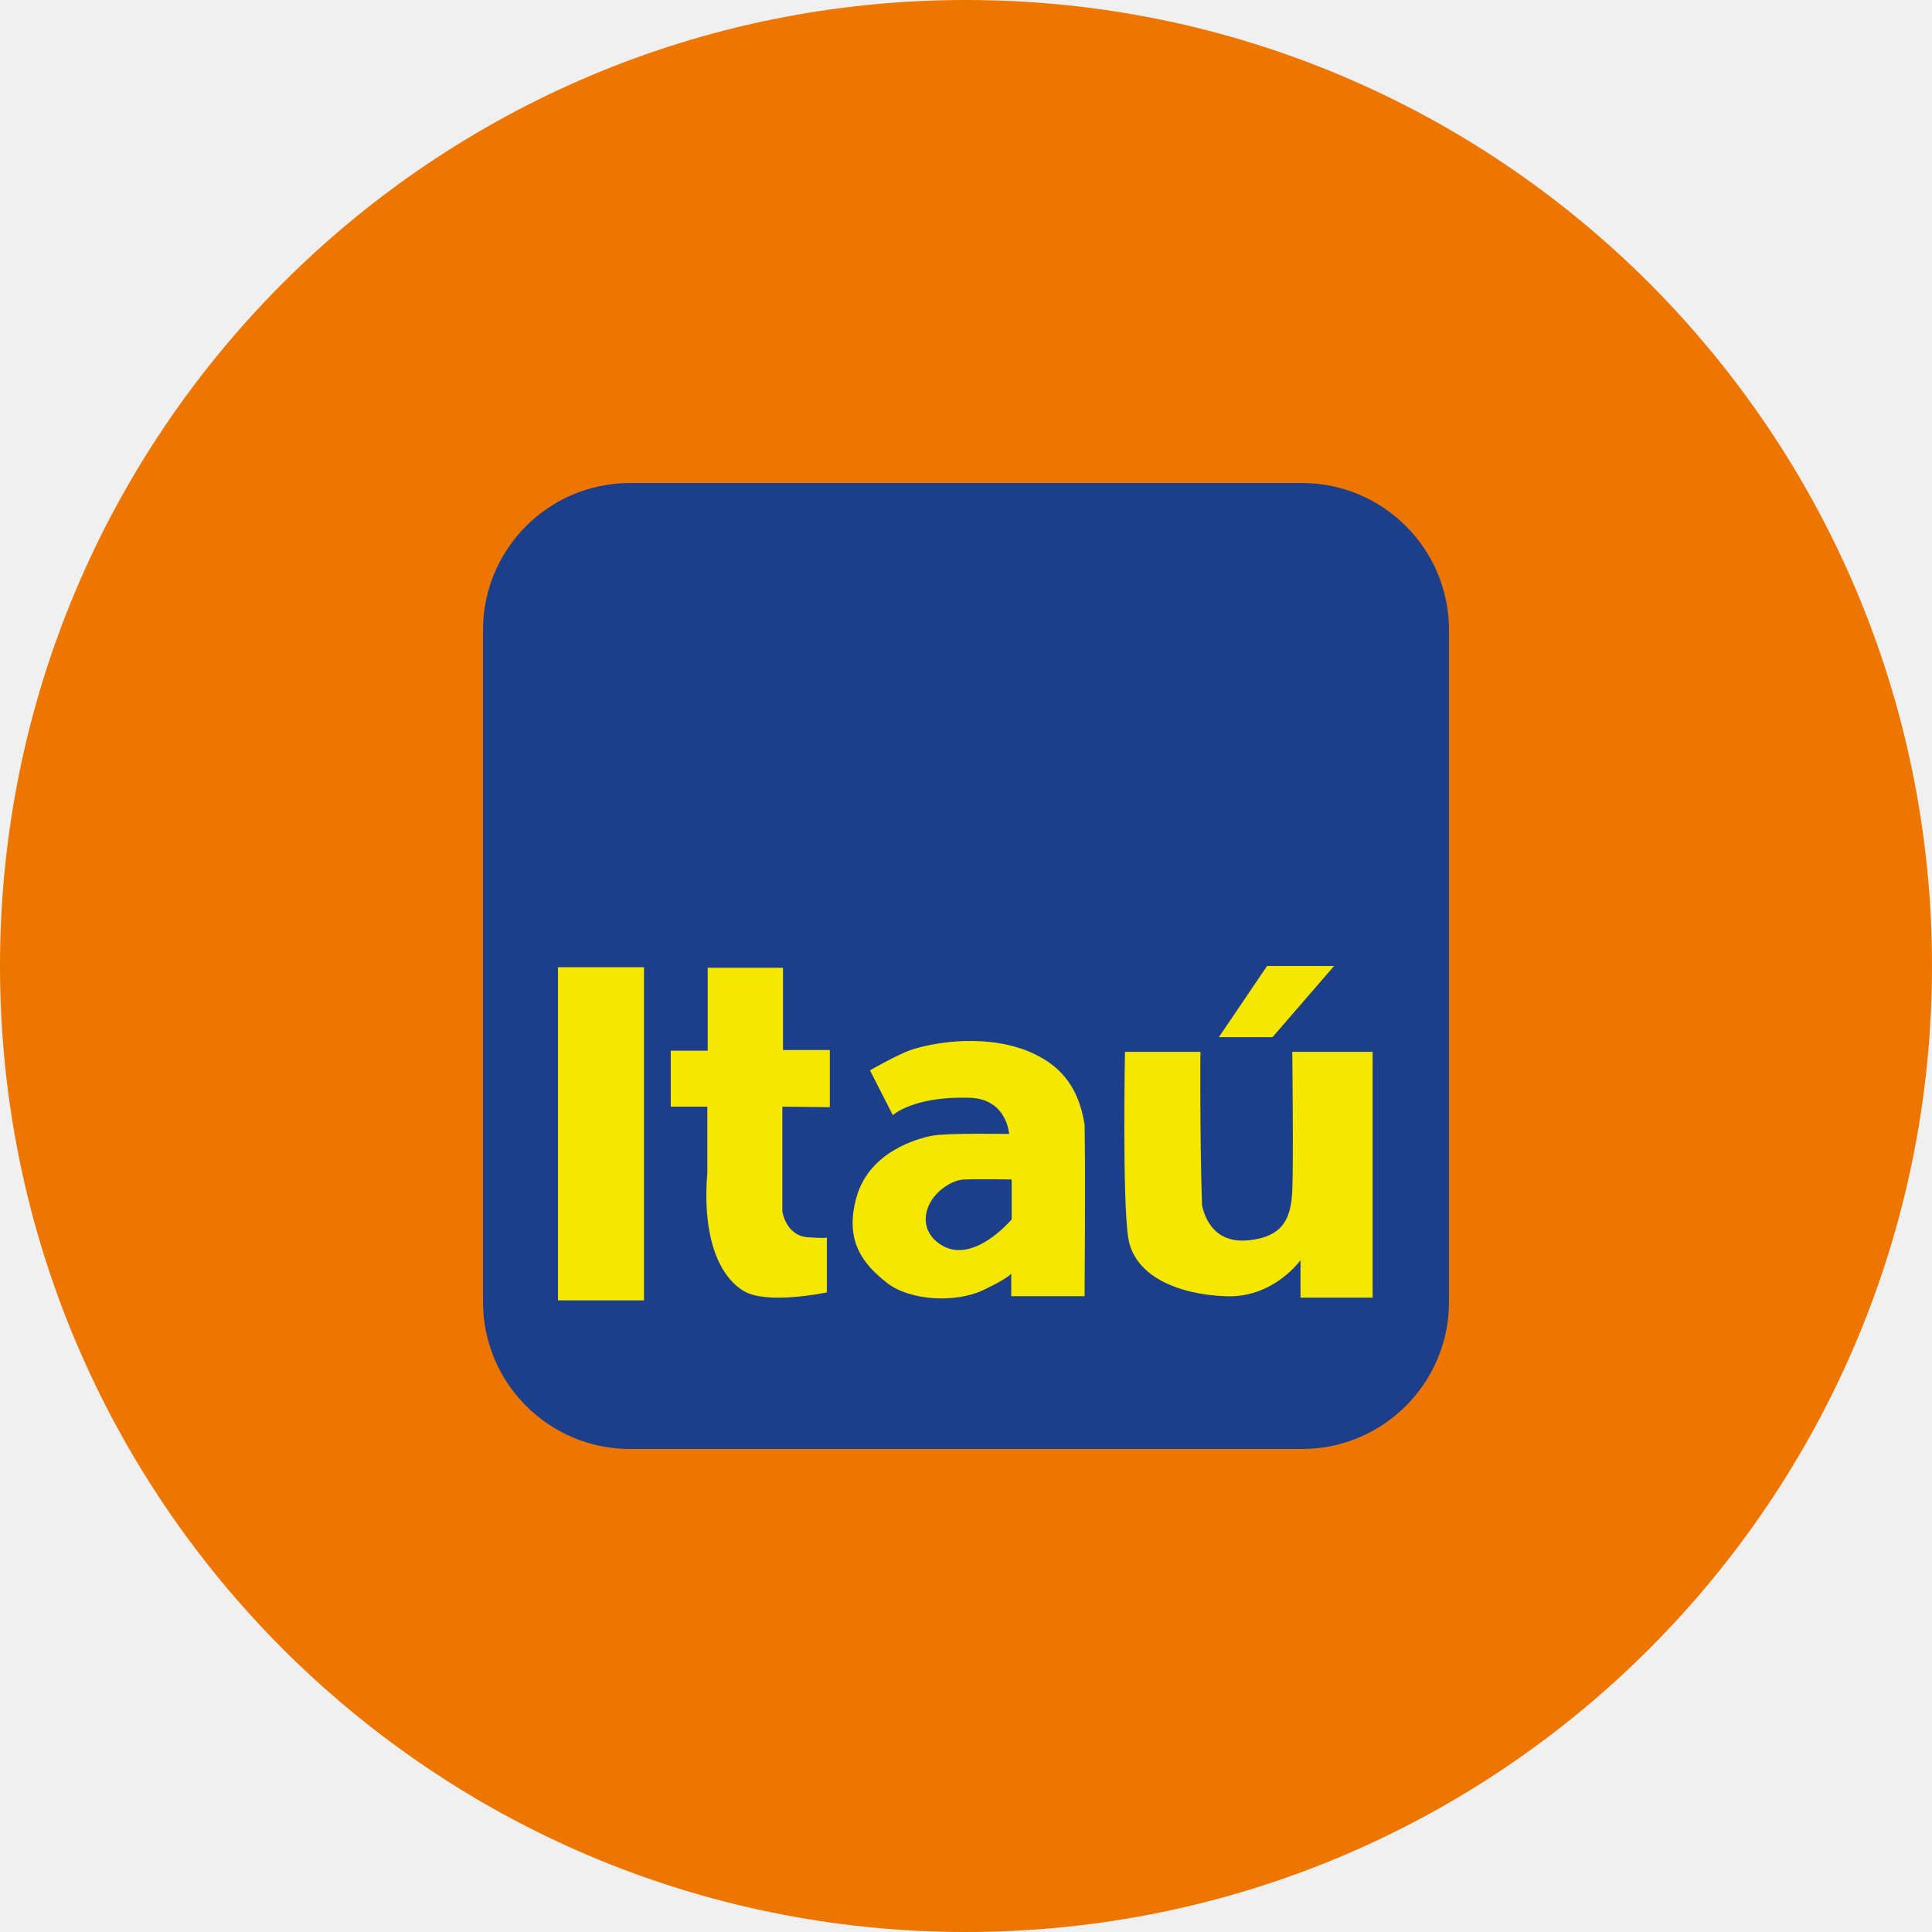
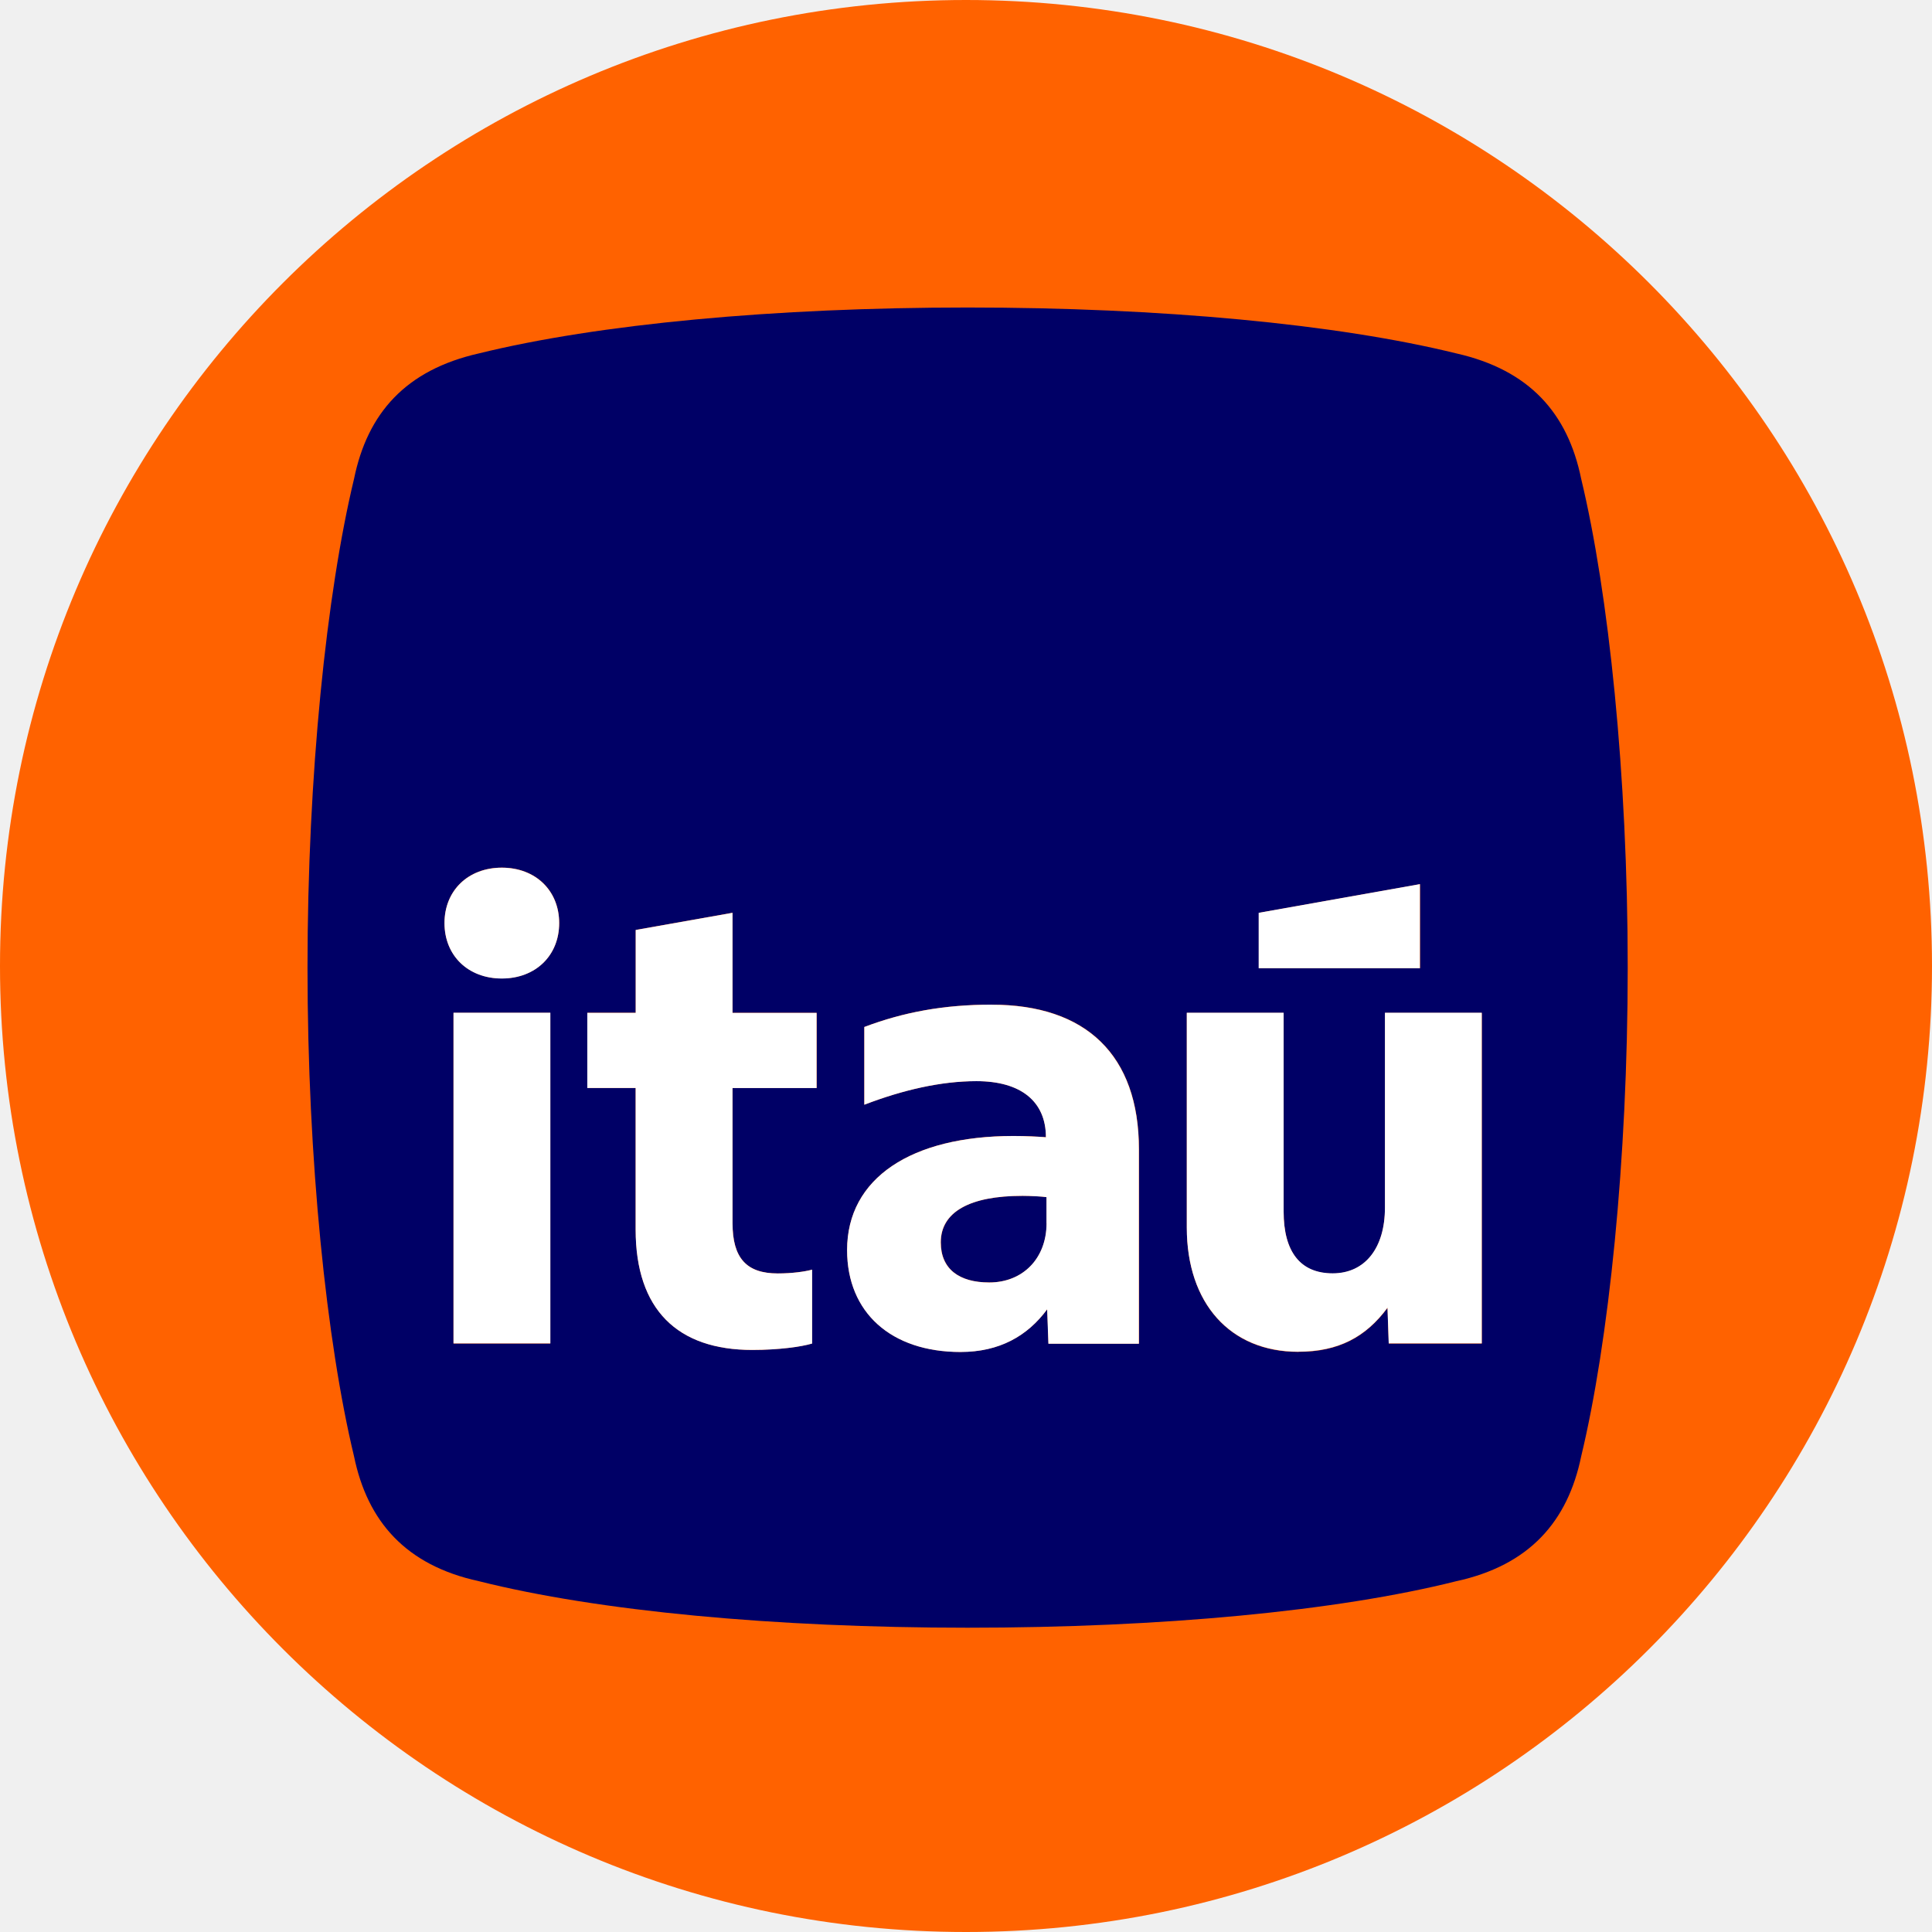
- <svg xmlns="http://www.w3.org/2000/svg" width="60" height="60" viewBox="0 0 60 60" fill="none">
-   <circle cx="30" cy="30" r="30" fill="#EC7600" />
-   <path fill-rule="evenodd" clip-rule="evenodd" d="M19.569 15H40.431C42.954 15 45 17.046 45 19.569V40.431C45 42.954 42.954 45 40.431 45H19.569C17.046 45 15 42.954 15 40.431V19.569C15 17.046 17.046 15 19.569 15Z" fill="#1D3F89" />
-   <path fill-rule="evenodd" clip-rule="evenodd" d="M37.853 32.209H39.52L41.431 30H39.35L37.853 32.209ZM20 30.039H17.328V40.384H20V30.039ZM30.14 34.093C28.367 34.032 27.728 34.632 27.728 34.632L27.018 33.241C27.018 33.241 27.873 32.745 28.322 32.596C28.771 32.446 30.385 32.061 31.874 32.623C32.83 33.007 33.48 33.639 33.683 34.925C33.712 36.336 33.683 40.255 33.683 40.255H31.405V39.542C31.405 39.542 31.405 39.651 30.54 40.063C29.675 40.476 28.251 40.397 27.54 39.836C26.829 39.274 26.205 38.561 26.604 37.165C27.002 35.77 28.488 35.353 28.971 35.267C29.454 35.181 31.338 35.217 31.338 35.217C31.338 35.217 31.281 34.145 30.14 34.093ZM31.419 36.631V37.867C31.419 37.867 30.194 39.339 29.178 38.629C28.69 38.288 28.666 37.791 28.867 37.389C29.085 36.955 29.591 36.642 29.933 36.631C30.593 36.609 31.419 36.631 31.419 36.631ZM42.628 32.666H40.133C40.133 32.666 40.172 36.133 40.133 36.964C40.094 37.796 39.888 38.417 38.747 38.52C37.612 38.624 37.385 37.665 37.331 37.438L37.33 37.434C37.258 35.26 37.28 32.666 37.28 32.666H34.937C34.937 32.666 34.85 37.236 35.039 38.442C35.227 39.648 36.615 40.207 38.088 40.257C39.561 40.307 40.389 39.135 40.389 39.135V40.299H42.628V32.666ZM24.297 37.623V34.368L25.771 34.385V32.61H24.317V30.055H21.978V32.631H20.831V34.368H21.967V36.42C21.797 38.499 22.372 39.663 23.101 40.096C23.83 40.529 25.679 40.137 25.679 40.137V38.434C25.688 38.429 25.679 38.425 25.679 38.425V38.434C25.659 38.445 25.553 38.456 25.088 38.425C24.405 38.377 24.297 37.623 24.297 37.623Z" fill="#F4E800" />
+ <svg xmlns="http://www.w3.org/2000/svg" width="1200" height="1200" viewBox="0 0 1200 1200" fill="none">
+   <g clip-path="url(#clip0_0_105)">
+     <path d="M600 1200C931.371 1200 1200 931.371 1200 600C1200 268.629 931.371 0 600 0C268.629 0 0 268.629 0 600C0 931.371 268.629 1200 600 1200Z" fill="#FF6200" />
+     <path d="M297.459 982.107C251.954 972.218 228.199 944.909 219.893 904.541C202.86 833.697 191 720.515 191 601C191 481.485 202.86 368.303 219.893 297.459C228.199 256.706 251.954 229.782 297.459 219.507C371.469 201.276 481.097 191 601 191C720.903 191 830.528 201.276 904.541 219.507C950.046 229.782 973.801 256.706 982.107 297.459C999.14 368.303 1011 481.097 1011 601C1011 720.903 999.14 833.697 982.107 904.541C973.801 944.909 950.046 972.218 904.541 982.107C830.528 1000.72 720.903 1011 601 1011C481.097 1011 371.469 1000.72 297.459 982.107ZM311.713 607.723C332.687 607.723 347.329 593.469 347.329 573.303C347.329 553.136 332.687 538.885 311.713 538.885C290.736 538.885 276.097 553.136 276.097 573.303C276.097 593.469 290.736 607.723 311.713 607.723ZM341.803 834.507V629.12H281.657V834.507H341.803ZM394.839 675.82V763.664C394.839 813.531 420.951 838.449 467.266 838.449C483.878 838.449 497.744 836.478 504.465 834.47V788.58C500.1 789.775 492.182 790.936 483.103 790.936C463.712 790.936 455.018 781.435 455.018 759.685V675.785H507.246V629.085H455.018V566.933L394.874 577.595V629.048H364.818V675.751H394.874L394.839 675.82ZM596.67 839.679C620.813 839.679 638.233 829.79 650.482 813.18L651.255 834.542H707.459V713.829C707.459 655.268 674.625 623.982 616.027 623.982C585.973 623.982 561.02 628.732 536.877 637.848V686.132C560.632 677.018 584.353 671.493 606.525 671.493C634.222 671.493 649.671 684.161 649.671 706.333C644.922 705.945 637.003 705.56 629.47 705.56C566.16 705.56 526.18 731.671 526.18 776.403C526.18 815.185 553.489 839.714 596.636 839.714L596.67 839.679ZM635.067 742.722C639.819 742.722 647.35 743.109 650.094 743.532V759.756C650.094 781.541 635.455 796.568 614.478 796.568C595.863 796.568 584.39 788.264 584.39 771.651C584.39 752.648 602.583 742.759 635.032 742.759L635.067 742.722ZM806.422 839.679C831.339 839.679 848.373 830.565 861.817 812.37L862.59 834.542H920.378V629.154H860.234V750.255C860.234 775.171 847.951 791.008 827.784 791.008C807.618 791.008 797.308 777.564 797.308 752.611V629.154H737.162V762.538C737.162 809.626 764.086 839.714 806.422 839.714V839.679ZM882.018 601.422V549.197L781.892 567.005V601.422H882.018Z" fill="#000066" />
+     <path d="M311.691 607.782C332.668 607.782 347.307 593.529 347.307 573.362C347.307 553.198 332.668 538.944 311.691 538.944C290.717 538.944 276.075 553.198 276.075 573.362C276.075 593.529 290.717 607.782 311.691 607.782Z" fill="white" />
+     <path d="M341.834 629.018H281.69V834.406H341.834V629.018Z" fill="white" />
+     <path d="M394.801 675.85V763.691C394.801 813.56 420.912 838.477 467.227 838.477C483.837 838.477 497.706 836.506 504.426 834.5V788.607C500.062 789.805 492.144 790.966 483.064 790.966C463.673 790.966 454.979 781.464 454.979 759.715V675.815H507.207V629.112H454.979V566.963L394.835 577.625V629.078H364.779V675.778H394.835L394.801 675.85Z" fill="white" />
+     <path d="M615.982 624.02C585.926 624.02 560.975 628.772 536.832 637.885V686.172C560.587 677.055 584.308 671.53 606.48 671.53C634.177 671.53 649.626 684.201 649.626 706.373C644.874 705.985 636.956 705.597 629.425 705.597C566.112 705.597 526.135 731.711 526.135 776.441C526.135 815.225 553.444 839.754 596.591 839.754C620.734 839.754 638.154 829.864 650.399 813.254L651.175 834.616H707.377V713.903C707.377 655.343 674.542 624.057 615.947 624.057L615.982 624.02ZM650.014 759.759C650.014 781.546 635.373 796.573 614.398 796.573C595.78 796.573 584.308 788.266 584.308 771.657C584.308 752.651 602.503 742.761 634.95 742.761C639.702 742.761 647.233 743.149 649.977 743.572V759.796L650.014 759.759Z" fill="white" />
+     <path d="M806.393 839.543C831.309 839.543 848.344 830.427 861.788 812.234L862.561 834.406H920.348V629.018H860.204V750.117C860.204 775.035 847.922 790.872 827.755 790.872C807.591 790.872 797.279 777.426 797.279 752.475V629.018H737.133V762.399C737.133 809.487 764.057 839.578 806.393 839.578V839.543Z" fill="white" />
+     <path d="M881.911 601.378V549.152L781.784 566.96V601.378H881.911Z" fill="white" />
+   </g>
+   <defs>
+     <clipPath id="clip0_0_105">
+       <rect width="1200" height="1200" fill="white" />
+     </clipPath>
+   </defs>
</svg>
